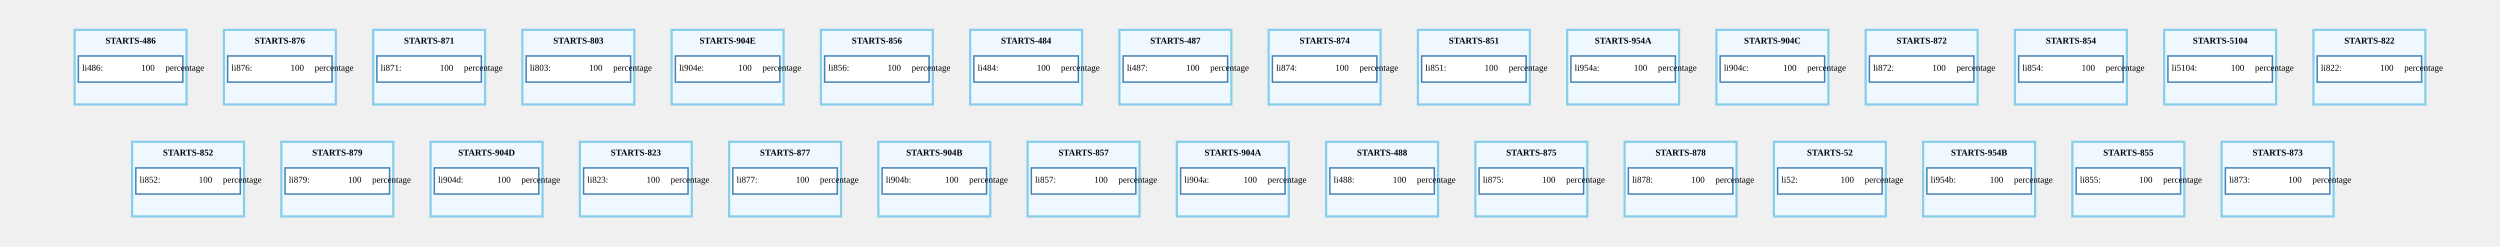
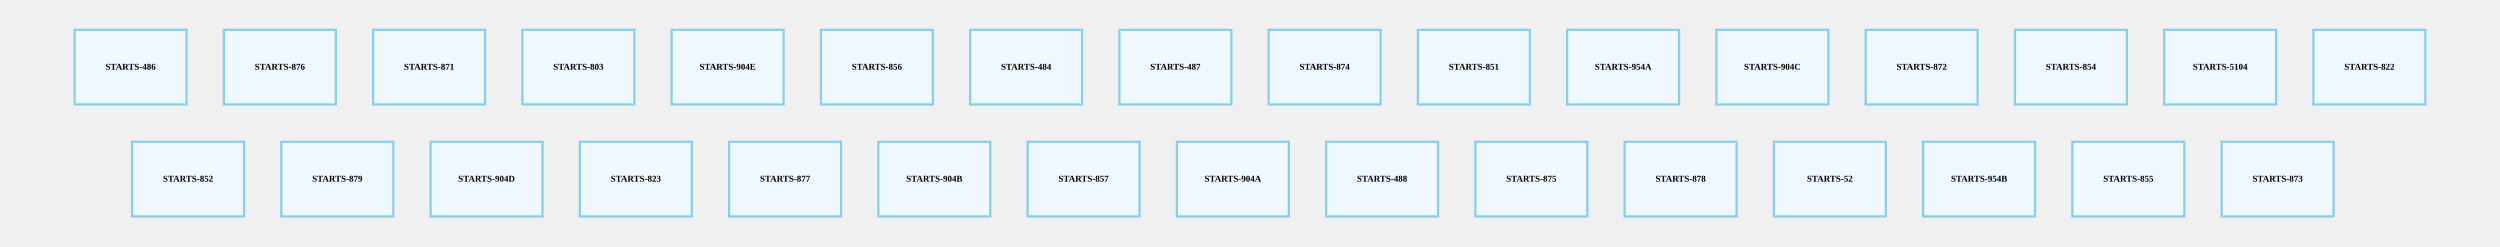
<svg xmlns="http://www.w3.org/2000/svg" height="100%" viewBox="0 0 3350 330" width="100%">
  <marker fill="rgb(255,60,60)" id="triangle" markerHeight="4" markerWidth="4" orient="auto" refX="7" refY="5" viewBox="0 0 10 10">
    <path d="M 0 0 L 10 5 L 0 10 z" />
  </marker>
  <rect fill="aliceblue" height="100" id="starts-484" stroke="skyblue" stroke-width="3" width="150" x="1300" y="40" />
-   <text dominant-baseline="middle" font-weight="bold" text-anchor="middle" x="1375" y="55">STARTS-484</text>
-   <rect fill="white" height="35" stroke="steelblue" stroke-width="2" width="140" x="1305" y="75" />
-   <text dominant-baseline="middle" font-size="12" x="1310" y="92">li484:</text>
-   <text data-siow="[  {   &quot;event&quot;: &quot;s4csvg_li484&quot;,   &quot;originator&quot;: &quot;server&quot;,   &quot;actions&quot;: [    {     &quot;input&quot;: &quot;$.lastValue&quot;,     &quot;target&quot;: &quot;textContent&quot; }  ]  } ]" dominant-baseline="middle" font-size="12" text-anchor="middle" x="1398.333" y="92">100</text>
-   <text dominant-baseline="middle" font-size="12" x="1421.667" y="92">percentage</text>
+   <text dominant-baseline="middle" font-weight="bold" text-anchor="middle" x="1375" y="90">STARTS-484</text>
  <rect fill="aliceblue" height="100" id="starts-486" stroke="skyblue" stroke-width="3" width="150" x="100" y="40" />
-   <text dominant-baseline="middle" font-weight="bold" text-anchor="middle" x="175" y="55">STARTS-486</text>
-   <rect fill="white" height="35" stroke="steelblue" stroke-width="2" width="140" x="105" y="75" />
-   <text dominant-baseline="middle" font-size="12" x="110" y="92">li486:</text>
-   <text data-siow="[  {   &quot;event&quot;: &quot;s4csvg_li486&quot;,   &quot;originator&quot;: &quot;server&quot;,   &quot;actions&quot;: [    {     &quot;input&quot;: &quot;$.lastValue&quot;,     &quot;target&quot;: &quot;textContent&quot; }  ]  } ]" dominant-baseline="middle" font-size="12" text-anchor="middle" x="198.333" y="92">100</text>
-   <text dominant-baseline="middle" font-size="12" x="221.667" y="92">percentage</text>
+   <text dominant-baseline="middle" font-weight="bold" text-anchor="middle" x="175" y="90">STARTS-486</text>
  <rect fill="aliceblue" height="100" id="starts-487" stroke="skyblue" stroke-width="3" width="150" x="1500" y="40" />
-   <text dominant-baseline="middle" font-weight="bold" text-anchor="middle" x="1575" y="55">STARTS-487</text>
-   <rect fill="white" height="35" stroke="steelblue" stroke-width="2" width="140" x="1505" y="75" />
-   <text dominant-baseline="middle" font-size="12" x="1510" y="92">li487:</text>
-   <text data-siow="[  {   &quot;event&quot;: &quot;s4csvg_li487&quot;,   &quot;originator&quot;: &quot;server&quot;,   &quot;actions&quot;: [    {     &quot;input&quot;: &quot;$.lastValue&quot;,     &quot;target&quot;: &quot;textContent&quot; }  ]  } ]" dominant-baseline="middle" font-size="12" text-anchor="middle" x="1598.333" y="92">100</text>
-   <text dominant-baseline="middle" font-size="12" x="1621.667" y="92">percentage</text>
+   <text dominant-baseline="middle" font-weight="bold" text-anchor="middle" x="1575" y="90">STARTS-487</text>
  <rect fill="aliceblue" height="100" id="starts-5104" stroke="skyblue" stroke-width="3" width="150" x="2900" y="40" />
-   <text dominant-baseline="middle" font-weight="bold" text-anchor="middle" x="2975" y="55">STARTS-5104</text>
-   <rect fill="white" height="35" stroke="steelblue" stroke-width="2" width="140" x="2905" y="75" />
-   <text dominant-baseline="middle" font-size="12" x="2910" y="92">li5104:</text>
-   <text data-siow="[  {   &quot;event&quot;: &quot;s4csvg_li5104&quot;,   &quot;originator&quot;: &quot;server&quot;,   &quot;actions&quot;: [    {     &quot;input&quot;: &quot;$.lastValue&quot;,     &quot;target&quot;: &quot;textContent&quot; }  ]  } ]" dominant-baseline="middle" font-size="12" text-anchor="middle" x="2998.333" y="92">100</text>
-   <text dominant-baseline="middle" font-size="12" x="3021.667" y="92">percentage</text>
+   <text dominant-baseline="middle" font-weight="bold" text-anchor="middle" x="2975" y="90">STARTS-5104</text>
  <rect fill="aliceblue" height="100" id="starts-822" stroke="skyblue" stroke-width="3" width="150" x="3100" y="40" />
-   <text dominant-baseline="middle" font-weight="bold" text-anchor="middle" x="3175" y="55">STARTS-822</text>
-   <rect fill="white" height="35" stroke="steelblue" stroke-width="2" width="140" x="3105" y="75" />
-   <text dominant-baseline="middle" font-size="12" x="3110" y="92">li822:</text>
-   <text data-siow="[  {   &quot;event&quot;: &quot;s4csvg_li822&quot;,   &quot;originator&quot;: &quot;server&quot;,   &quot;actions&quot;: [    {     &quot;input&quot;: &quot;$.lastValue&quot;,     &quot;target&quot;: &quot;textContent&quot; }  ]  } ]" dominant-baseline="middle" font-size="12" text-anchor="middle" x="3198.333" y="92">100</text>
-   <text dominant-baseline="middle" font-size="12" x="3221.667" y="92">percentage</text>
+   <text dominant-baseline="middle" font-weight="bold" text-anchor="middle" x="3175" y="90">STARTS-822</text>
  <rect fill="aliceblue" height="100" id="starts-823" stroke="skyblue" stroke-width="3" width="150" x="777" y="190" />
-   <text dominant-baseline="middle" font-weight="bold" text-anchor="middle" x="852" y="205">STARTS-823</text>
-   <rect fill="white" height="35" stroke="steelblue" stroke-width="2" width="140" x="782" y="225" />
-   <text dominant-baseline="middle" font-size="12" x="787" y="242">li823:</text>
-   <text data-siow="[  {   &quot;event&quot;: &quot;s4csvg_li823&quot;,   &quot;originator&quot;: &quot;server&quot;,   &quot;actions&quot;: [    {     &quot;input&quot;: &quot;$.lastValue&quot;,     &quot;target&quot;: &quot;textContent&quot; }  ]  } ]" dominant-baseline="middle" font-size="12" text-anchor="middle" x="875.333" y="242">100</text>
-   <text dominant-baseline="middle" font-size="12" x="898.667" y="242">percentage</text>
+   <text dominant-baseline="middle" font-weight="bold" text-anchor="middle" x="852" y="240">STARTS-823</text>
  <rect fill="aliceblue" height="100" id="starts-803" stroke="skyblue" stroke-width="3" width="150" x="700" y="40" />
-   <text dominant-baseline="middle" font-weight="bold" text-anchor="middle" x="775" y="55">STARTS-803</text>
-   <rect fill="white" height="35" stroke="steelblue" stroke-width="2" width="140" x="705" y="75" />
-   <text dominant-baseline="middle" font-size="12" x="710" y="92">li803:</text>
-   <text data-siow="[  {   &quot;event&quot;: &quot;s4csvg_li803&quot;,   &quot;originator&quot;: &quot;server&quot;,   &quot;actions&quot;: [    {     &quot;input&quot;: &quot;$.lastValue&quot;,     &quot;target&quot;: &quot;textContent&quot; }  ]  } ]" dominant-baseline="middle" font-size="12" text-anchor="middle" x="798.333" y="92">100</text>
-   <text dominant-baseline="middle" font-size="12" x="821.667" y="92">percentage</text>
+   <text dominant-baseline="middle" font-weight="bold" text-anchor="middle" x="775" y="90">STARTS-803</text>
  <rect fill="aliceblue" height="100" id="starts-488" stroke="skyblue" stroke-width="3" width="150" x="1777" y="190" />
-   <text dominant-baseline="middle" font-weight="bold" text-anchor="middle" x="1852" y="205">STARTS-488</text>
-   <rect fill="white" height="35" stroke="steelblue" stroke-width="2" width="140" x="1782" y="225" />
-   <text dominant-baseline="middle" font-size="12" x="1787" y="242">li488:</text>
-   <text data-siow="[  {   &quot;event&quot;: &quot;s4csvg_li488&quot;,   &quot;originator&quot;: &quot;server&quot;,   &quot;actions&quot;: [    {     &quot;input&quot;: &quot;$.lastValue&quot;,     &quot;target&quot;: &quot;textContent&quot; }  ]  } ]" dominant-baseline="middle" font-size="12" text-anchor="middle" x="1875.333" y="242">100</text>
-   <text dominant-baseline="middle" font-size="12" x="1898.667" y="242">percentage</text>
+   <text dominant-baseline="middle" font-weight="bold" text-anchor="middle" x="1852" y="240">STARTS-488</text>
  <rect fill="aliceblue" height="100" id="starts-904e" stroke="skyblue" stroke-width="3" width="150" x="900" y="40" />
-   <text dominant-baseline="middle" font-weight="bold" text-anchor="middle" x="975" y="55">STARTS-904E</text>
-   <rect fill="white" height="35" stroke="steelblue" stroke-width="2" width="140" x="905" y="75" />
-   <text dominant-baseline="middle" font-size="12" x="910" y="92">li904e:</text>
-   <text data-siow="[  {   &quot;event&quot;: &quot;s4csvg_li904e&quot;,   &quot;originator&quot;: &quot;server&quot;,   &quot;actions&quot;: [    {     &quot;input&quot;: &quot;$.lastValue&quot;,     &quot;target&quot;: &quot;textContent&quot; }  ]  } ]" dominant-baseline="middle" font-size="12" text-anchor="middle" x="998.333" y="92">100</text>
-   <text dominant-baseline="middle" font-size="12" x="1021.667" y="92">percentage</text>
+   <text dominant-baseline="middle" font-weight="bold" text-anchor="middle" x="975" y="90">STARTS-904E</text>
  <rect fill="aliceblue" height="100" id="starts-954a" stroke="skyblue" stroke-width="3" width="150" x="2100" y="40" />
-   <text dominant-baseline="middle" font-weight="bold" text-anchor="middle" x="2175" y="55">STARTS-954A</text>
-   <rect fill="white" height="35" stroke="steelblue" stroke-width="2" width="140" x="2105" y="75" />
-   <text dominant-baseline="middle" font-size="12" x="2110" y="92">li954a:</text>
-   <text data-siow="[  {   &quot;event&quot;: &quot;s4csvg_li954a&quot;,   &quot;originator&quot;: &quot;server&quot;,   &quot;actions&quot;: [    {     &quot;input&quot;: &quot;$.lastValue&quot;,     &quot;target&quot;: &quot;textContent&quot; }  ]  } ]" dominant-baseline="middle" font-size="12" text-anchor="middle" x="2198.333" y="92">100</text>
-   <text dominant-baseline="middle" font-size="12" x="2221.667" y="92">percentage</text>
+   <text dominant-baseline="middle" font-weight="bold" text-anchor="middle" x="2175" y="90">STARTS-954A</text>
  <rect fill="aliceblue" height="100" id="starts-954b" stroke="skyblue" stroke-width="3" width="150" x="2577" y="190" />
-   <text dominant-baseline="middle" font-weight="bold" text-anchor="middle" x="2652" y="205">STARTS-954B</text>
-   <rect fill="white" height="35" stroke="steelblue" stroke-width="2" width="140" x="2582" y="225" />
-   <text dominant-baseline="middle" font-size="12" x="2587" y="242">li954b:</text>
-   <text data-siow="[  {   &quot;event&quot;: &quot;s4csvg_li954b&quot;,   &quot;originator&quot;: &quot;server&quot;,   &quot;actions&quot;: [    {     &quot;input&quot;: &quot;$.lastValue&quot;,     &quot;target&quot;: &quot;textContent&quot; }  ]  } ]" dominant-baseline="middle" font-size="12" text-anchor="middle" x="2675.333" y="242">100</text>
-   <text dominant-baseline="middle" font-size="12" x="2698.667" y="242">percentage</text>
+   <text dominant-baseline="middle" font-weight="bold" text-anchor="middle" x="2652" y="240">STARTS-954B</text>
  <rect fill="aliceblue" height="100" id="starts-904a" stroke="skyblue" stroke-width="3" width="150" x="1577" y="190" />
-   <text dominant-baseline="middle" font-weight="bold" text-anchor="middle" x="1652" y="205">STARTS-904A</text>
-   <rect fill="white" height="35" stroke="steelblue" stroke-width="2" width="140" x="1582" y="225" />
-   <text dominant-baseline="middle" font-size="12" x="1587" y="242">li904a:</text>
-   <text data-siow="[  {   &quot;event&quot;: &quot;s4csvg_li904a&quot;,   &quot;originator&quot;: &quot;server&quot;,   &quot;actions&quot;: [    {     &quot;input&quot;: &quot;$.lastValue&quot;,     &quot;target&quot;: &quot;textContent&quot; }  ]  } ]" dominant-baseline="middle" font-size="12" text-anchor="middle" x="1675.333" y="242">100</text>
-   <text dominant-baseline="middle" font-size="12" x="1698.667" y="242">percentage</text>
+   <text dominant-baseline="middle" font-weight="bold" text-anchor="middle" x="1652" y="240">STARTS-904A</text>
  <rect fill="aliceblue" height="100" id="starts-904b" stroke="skyblue" stroke-width="3" width="150" x="1177" y="190" />
-   <text dominant-baseline="middle" font-weight="bold" text-anchor="middle" x="1252" y="205">STARTS-904B</text>
-   <rect fill="white" height="35" stroke="steelblue" stroke-width="2" width="140" x="1182" y="225" />
-   <text dominant-baseline="middle" font-size="12" x="1187" y="242">li904b:</text>
-   <text data-siow="[  {   &quot;event&quot;: &quot;s4csvg_li904b&quot;,   &quot;originator&quot;: &quot;server&quot;,   &quot;actions&quot;: [    {     &quot;input&quot;: &quot;$.lastValue&quot;,     &quot;target&quot;: &quot;textContent&quot; }  ]  } ]" dominant-baseline="middle" font-size="12" text-anchor="middle" x="1275.333" y="242">100</text>
-   <text dominant-baseline="middle" font-size="12" x="1298.667" y="242">percentage</text>
+   <text dominant-baseline="middle" font-weight="bold" text-anchor="middle" x="1252" y="240">STARTS-904B</text>
  <rect fill="aliceblue" height="100" id="starts-904c" stroke="skyblue" stroke-width="3" width="150" x="2300" y="40" />
-   <text dominant-baseline="middle" font-weight="bold" text-anchor="middle" x="2375" y="55">STARTS-904C</text>
-   <rect fill="white" height="35" stroke="steelblue" stroke-width="2" width="140" x="2305" y="75" />
-   <text dominant-baseline="middle" font-size="12" x="2310" y="92">li904c:</text>
-   <text data-siow="[  {   &quot;event&quot;: &quot;s4csvg_li904c&quot;,   &quot;originator&quot;: &quot;server&quot;,   &quot;actions&quot;: [    {     &quot;input&quot;: &quot;$.lastValue&quot;,     &quot;target&quot;: &quot;textContent&quot; }  ]  } ]" dominant-baseline="middle" font-size="12" text-anchor="middle" x="2398.333" y="92">100</text>
-   <text dominant-baseline="middle" font-size="12" x="2421.667" y="92">percentage</text>
+   <text dominant-baseline="middle" font-weight="bold" text-anchor="middle" x="2375" y="90">STARTS-904C</text>
  <rect fill="aliceblue" height="100" id="starts-904d" stroke="skyblue" stroke-width="3" width="150" x="577" y="190" />
-   <text dominant-baseline="middle" font-weight="bold" text-anchor="middle" x="652" y="205">STARTS-904D</text>
-   <rect fill="white" height="35" stroke="steelblue" stroke-width="2" width="140" x="582" y="225" />
-   <text dominant-baseline="middle" font-size="12" x="587" y="242">li904d:</text>
-   <text data-siow="[  {   &quot;event&quot;: &quot;s4csvg_li904d&quot;,   &quot;originator&quot;: &quot;server&quot;,   &quot;actions&quot;: [    {     &quot;input&quot;: &quot;$.lastValue&quot;,     &quot;target&quot;: &quot;textContent&quot; }  ]  } ]" dominant-baseline="middle" font-size="12" text-anchor="middle" x="675.333" y="242">100</text>
-   <text dominant-baseline="middle" font-size="12" x="698.667" y="242">percentage</text>
+   <text dominant-baseline="middle" font-weight="bold" text-anchor="middle" x="652" y="240">STARTS-904D</text>
  <rect fill="aliceblue" height="100" id="starts-871" stroke="skyblue" stroke-width="3" width="150" x="500" y="40" />
-   <text dominant-baseline="middle" font-weight="bold" text-anchor="middle" x="575" y="55">STARTS-871</text>
-   <rect fill="white" height="35" stroke="steelblue" stroke-width="2" width="140" x="505" y="75" />
-   <text dominant-baseline="middle" font-size="12" x="510" y="92">li871:</text>
-   <text data-siow="[  {   &quot;event&quot;: &quot;s4csvg_li871&quot;,   &quot;originator&quot;: &quot;server&quot;,   &quot;actions&quot;: [    {     &quot;input&quot;: &quot;$.lastValue&quot;,     &quot;target&quot;: &quot;textContent&quot; }  ]  } ]" dominant-baseline="middle" font-size="12" text-anchor="middle" x="598.333" y="92">100</text>
-   <text dominant-baseline="middle" font-size="12" x="621.667" y="92">percentage</text>
+   <text dominant-baseline="middle" font-weight="bold" text-anchor="middle" x="575" y="90">STARTS-871</text>
  <rect fill="aliceblue" height="100" id="starts-872" stroke="skyblue" stroke-width="3" width="150" x="2500" y="40" />
-   <text dominant-baseline="middle" font-weight="bold" text-anchor="middle" x="2575" y="55">STARTS-872</text>
-   <rect fill="white" height="35" stroke="steelblue" stroke-width="2" width="140" x="2505" y="75" />
-   <text dominant-baseline="middle" font-size="12" x="2510" y="92">li872:</text>
-   <text data-siow="[  {   &quot;event&quot;: &quot;s4csvg_li872&quot;,   &quot;originator&quot;: &quot;server&quot;,   &quot;actions&quot;: [    {     &quot;input&quot;: &quot;$.lastValue&quot;,     &quot;target&quot;: &quot;textContent&quot; }  ]  } ]" dominant-baseline="middle" font-size="12" text-anchor="middle" x="2598.333" y="92">100</text>
-   <text dominant-baseline="middle" font-size="12" x="2621.667" y="92">percentage</text>
+   <text dominant-baseline="middle" font-weight="bold" text-anchor="middle" x="2575" y="90">STARTS-872</text>
  <rect fill="aliceblue" height="100" id="starts-877" stroke="skyblue" stroke-width="3" width="150" x="977" y="190" />
-   <text dominant-baseline="middle" font-weight="bold" text-anchor="middle" x="1052" y="205">STARTS-877</text>
-   <rect fill="white" height="35" stroke="steelblue" stroke-width="2" width="140" x="982" y="225" />
-   <text dominant-baseline="middle" font-size="12" x="987" y="242">li877:</text>
-   <text data-siow="[  {   &quot;event&quot;: &quot;s4csvg_li877&quot;,   &quot;originator&quot;: &quot;server&quot;,   &quot;actions&quot;: [    {     &quot;input&quot;: &quot;$.lastValue&quot;,     &quot;target&quot;: &quot;textContent&quot; }  ]  } ]" dominant-baseline="middle" font-size="12" text-anchor="middle" x="1075.333" y="242">100</text>
-   <text dominant-baseline="middle" font-size="12" x="1098.667" y="242">percentage</text>
+   <text dominant-baseline="middle" font-weight="bold" text-anchor="middle" x="1052" y="240">STARTS-877</text>
  <rect fill="aliceblue" height="100" id="starts-855" stroke="skyblue" stroke-width="3" width="150" x="2777" y="190" />
-   <text dominant-baseline="middle" font-weight="bold" text-anchor="middle" x="2852" y="205">STARTS-855</text>
-   <rect fill="white" height="35" stroke="steelblue" stroke-width="2" width="140" x="2782" y="225" />
-   <text dominant-baseline="middle" font-size="12" x="2787" y="242">li855:</text>
-   <text data-siow="[  {   &quot;event&quot;: &quot;s4csvg_li855&quot;,   &quot;originator&quot;: &quot;server&quot;,   &quot;actions&quot;: [    {     &quot;input&quot;: &quot;$.lastValue&quot;,     &quot;target&quot;: &quot;textContent&quot; }  ]  } ]" dominant-baseline="middle" font-size="12" text-anchor="middle" x="2875.333" y="242">100</text>
-   <text dominant-baseline="middle" font-size="12" x="2898.667" y="242">percentage</text>
+   <text dominant-baseline="middle" font-weight="bold" text-anchor="middle" x="2852" y="240">STARTS-855</text>
  <rect fill="aliceblue" height="100" id="starts-856" stroke="skyblue" stroke-width="3" width="150" x="1100" y="40" />
-   <text dominant-baseline="middle" font-weight="bold" text-anchor="middle" x="1175" y="55">STARTS-856</text>
-   <rect fill="white" height="35" stroke="steelblue" stroke-width="2" width="140" x="1105" y="75" />
-   <text dominant-baseline="middle" font-size="12" x="1110" y="92">li856:</text>
-   <text data-siow="[  {   &quot;event&quot;: &quot;s4csvg_li856&quot;,   &quot;originator&quot;: &quot;server&quot;,   &quot;actions&quot;: [    {     &quot;input&quot;: &quot;$.lastValue&quot;,     &quot;target&quot;: &quot;textContent&quot; }  ]  } ]" dominant-baseline="middle" font-size="12" text-anchor="middle" x="1198.333" y="92">100</text>
-   <text dominant-baseline="middle" font-size="12" x="1221.667" y="92">percentage</text>
+   <text dominant-baseline="middle" font-weight="bold" text-anchor="middle" x="1175" y="90">STARTS-856</text>
  <rect fill="aliceblue" height="100" id="starts-878" stroke="skyblue" stroke-width="3" width="150" x="2177" y="190" />
-   <text dominant-baseline="middle" font-weight="bold" text-anchor="middle" x="2252" y="205">STARTS-878</text>
-   <rect fill="white" height="35" stroke="steelblue" stroke-width="2" width="140" x="2182" y="225" />
-   <text dominant-baseline="middle" font-size="12" x="2187" y="242">li878:</text>
-   <text data-siow="[  {   &quot;event&quot;: &quot;s4csvg_li878&quot;,   &quot;originator&quot;: &quot;server&quot;,   &quot;actions&quot;: [    {     &quot;input&quot;: &quot;$.lastValue&quot;,     &quot;target&quot;: &quot;textContent&quot; }  ]  } ]" dominant-baseline="middle" font-size="12" text-anchor="middle" x="2275.333" y="242">100</text>
-   <text dominant-baseline="middle" font-size="12" x="2298.667" y="242">percentage</text>
+   <text dominant-baseline="middle" font-weight="bold" text-anchor="middle" x="2252" y="240">STARTS-878</text>
  <rect fill="aliceblue" height="100" id="starts-879" stroke="skyblue" stroke-width="3" width="150" x="377" y="190" />
-   <text dominant-baseline="middle" font-weight="bold" text-anchor="middle" x="452" y="205">STARTS-879</text>
-   <rect fill="white" height="35" stroke="steelblue" stroke-width="2" width="140" x="382" y="225" />
-   <text dominant-baseline="middle" font-size="12" x="387" y="242">li879:</text>
-   <text data-siow="[  {   &quot;event&quot;: &quot;s4csvg_li879&quot;,   &quot;originator&quot;: &quot;server&quot;,   &quot;actions&quot;: [    {     &quot;input&quot;: &quot;$.lastValue&quot;,     &quot;target&quot;: &quot;textContent&quot; }  ]  } ]" dominant-baseline="middle" font-size="12" text-anchor="middle" x="475.333" y="242">100</text>
-   <text dominant-baseline="middle" font-size="12" x="498.667" y="242">percentage</text>
+   <text dominant-baseline="middle" font-weight="bold" text-anchor="middle" x="452" y="240">STARTS-879</text>
  <rect fill="aliceblue" height="100" id="starts-857" stroke="skyblue" stroke-width="3" width="150" x="1377" y="190" />
-   <text dominant-baseline="middle" font-weight="bold" text-anchor="middle" x="1452" y="205">STARTS-857</text>
-   <rect fill="white" height="35" stroke="steelblue" stroke-width="2" width="140" x="1382" y="225" />
-   <text dominant-baseline="middle" font-size="12" x="1387" y="242">li857:</text>
-   <text data-siow="[  {   &quot;event&quot;: &quot;s4csvg_li857&quot;,   &quot;originator&quot;: &quot;server&quot;,   &quot;actions&quot;: [    {     &quot;input&quot;: &quot;$.lastValue&quot;,     &quot;target&quot;: &quot;textContent&quot; }  ]  } ]" dominant-baseline="middle" font-size="12" text-anchor="middle" x="1475.333" y="242">100</text>
-   <text dominant-baseline="middle" font-size="12" x="1498.667" y="242">percentage</text>
+   <text dominant-baseline="middle" font-weight="bold" text-anchor="middle" x="1452" y="240">STARTS-857</text>
  <rect fill="aliceblue" height="100" id="starts-851" stroke="skyblue" stroke-width="3" width="150" x="1900" y="40" />
-   <text dominant-baseline="middle" font-weight="bold" text-anchor="middle" x="1975" y="55">STARTS-851</text>
-   <rect fill="white" height="35" stroke="steelblue" stroke-width="2" width="140" x="1905" y="75" />
-   <text dominant-baseline="middle" font-size="12" x="1910" y="92">li851:</text>
-   <text data-siow="[  {   &quot;event&quot;: &quot;s4csvg_li851&quot;,   &quot;originator&quot;: &quot;server&quot;,   &quot;actions&quot;: [    {     &quot;input&quot;: &quot;$.lastValue&quot;,     &quot;target&quot;: &quot;textContent&quot; }  ]  } ]" dominant-baseline="middle" font-size="12" text-anchor="middle" x="1998.333" y="92">100</text>
-   <text dominant-baseline="middle" font-size="12" x="2021.667" y="92">percentage</text>
+   <text dominant-baseline="middle" font-weight="bold" text-anchor="middle" x="1975" y="90">STARTS-851</text>
  <rect fill="aliceblue" height="100" id="starts-873" stroke="skyblue" stroke-width="3" width="150" x="2977" y="190" />
-   <text dominant-baseline="middle" font-weight="bold" text-anchor="middle" x="3052" y="205">STARTS-873</text>
-   <rect fill="white" height="35" stroke="steelblue" stroke-width="2" width="140" x="2982" y="225" />
-   <text dominant-baseline="middle" font-size="12" x="2987" y="242">li873:</text>
-   <text data-siow="[  {   &quot;event&quot;: &quot;s4csvg_li873&quot;,   &quot;originator&quot;: &quot;server&quot;,   &quot;actions&quot;: [    {     &quot;input&quot;: &quot;$.lastValue&quot;,     &quot;target&quot;: &quot;textContent&quot; }  ]  } ]" dominant-baseline="middle" font-size="12" text-anchor="middle" x="3075.333" y="242">100</text>
-   <text dominant-baseline="middle" font-size="12" x="3098.667" y="242">percentage</text>
+   <text dominant-baseline="middle" font-weight="bold" text-anchor="middle" x="3052" y="240">STARTS-873</text>
  <rect fill="aliceblue" height="100" id="starts-874" stroke="skyblue" stroke-width="3" width="150" x="1700" y="40" />
-   <text dominant-baseline="middle" font-weight="bold" text-anchor="middle" x="1775" y="55">STARTS-874</text>
-   <rect fill="white" height="35" stroke="steelblue" stroke-width="2" width="140" x="1705" y="75" />
-   <text dominant-baseline="middle" font-size="12" x="1710" y="92">li874:</text>
-   <text data-siow="[  {   &quot;event&quot;: &quot;s4csvg_li874&quot;,   &quot;originator&quot;: &quot;server&quot;,   &quot;actions&quot;: [    {     &quot;input&quot;: &quot;$.lastValue&quot;,     &quot;target&quot;: &quot;textContent&quot; }  ]  } ]" dominant-baseline="middle" font-size="12" text-anchor="middle" x="1798.333" y="92">100</text>
-   <text dominant-baseline="middle" font-size="12" x="1821.667" y="92">percentage</text>
+   <text dominant-baseline="middle" font-weight="bold" text-anchor="middle" x="1775" y="90">STARTS-874</text>
  <rect fill="aliceblue" height="100" id="starts-852" stroke="skyblue" stroke-width="3" width="150" x="177" y="190" />
-   <text dominant-baseline="middle" font-weight="bold" text-anchor="middle" x="252" y="205">STARTS-852</text>
-   <rect fill="white" height="35" stroke="steelblue" stroke-width="2" width="140" x="182" y="225" />
-   <text dominant-baseline="middle" font-size="12" x="187" y="242">li852:</text>
-   <text data-siow="[  {   &quot;event&quot;: &quot;s4csvg_li852&quot;,   &quot;originator&quot;: &quot;server&quot;,   &quot;actions&quot;: [    {     &quot;input&quot;: &quot;$.lastValue&quot;,     &quot;target&quot;: &quot;textContent&quot; }  ]  } ]" dominant-baseline="middle" font-size="12" text-anchor="middle" x="275.333" y="242">100</text>
-   <text dominant-baseline="middle" font-size="12" x="298.667" y="242">percentage</text>
+   <text dominant-baseline="middle" font-weight="bold" text-anchor="middle" x="252" y="240">STARTS-852</text>
  <rect fill="aliceblue" height="100" id="starts-875" stroke="skyblue" stroke-width="3" width="150" x="1977" y="190" />
-   <text dominant-baseline="middle" font-weight="bold" text-anchor="middle" x="2052" y="205">STARTS-875</text>
-   <rect fill="white" height="35" stroke="steelblue" stroke-width="2" width="140" x="1982" y="225" />
-   <text dominant-baseline="middle" font-size="12" x="1987" y="242">li875:</text>
-   <text data-siow="[  {   &quot;event&quot;: &quot;s4csvg_li875&quot;,   &quot;originator&quot;: &quot;server&quot;,   &quot;actions&quot;: [    {     &quot;input&quot;: &quot;$.lastValue&quot;,     &quot;target&quot;: &quot;textContent&quot; }  ]  } ]" dominant-baseline="middle" font-size="12" text-anchor="middle" x="2075.333" y="242">100</text>
-   <text dominant-baseline="middle" font-size="12" x="2098.667" y="242">percentage</text>
+   <text dominant-baseline="middle" font-weight="bold" text-anchor="middle" x="2052" y="240">STARTS-875</text>
  <rect fill="aliceblue" height="100" id="starts-876" stroke="skyblue" stroke-width="3" width="150" x="300" y="40" />
-   <text dominant-baseline="middle" font-weight="bold" text-anchor="middle" x="375" y="55">STARTS-876</text>
-   <rect fill="white" height="35" stroke="steelblue" stroke-width="2" width="140" x="305" y="75" />
-   <text dominant-baseline="middle" font-size="12" x="310" y="92">li876:</text>
-   <text data-siow="[  {   &quot;event&quot;: &quot;s4csvg_li876&quot;,   &quot;originator&quot;: &quot;server&quot;,   &quot;actions&quot;: [    {     &quot;input&quot;: &quot;$.lastValue&quot;,     &quot;target&quot;: &quot;textContent&quot; }  ]  } ]" dominant-baseline="middle" font-size="12" text-anchor="middle" x="398.333" y="92">100</text>
-   <text dominant-baseline="middle" font-size="12" x="421.667" y="92">percentage</text>
+   <text dominant-baseline="middle" font-weight="bold" text-anchor="middle" x="375" y="90">STARTS-876</text>
  <rect fill="aliceblue" height="100" id="starts-854" stroke="skyblue" stroke-width="3" width="150" x="2700" y="40" />
-   <text dominant-baseline="middle" font-weight="bold" text-anchor="middle" x="2775" y="55">STARTS-854</text>
-   <rect fill="white" height="35" stroke="steelblue" stroke-width="2" width="140" x="2705" y="75" />
-   <text dominant-baseline="middle" font-size="12" x="2710" y="92">li854:</text>
-   <text data-siow="[  {   &quot;event&quot;: &quot;s4csvg_li854&quot;,   &quot;originator&quot;: &quot;server&quot;,   &quot;actions&quot;: [    {     &quot;input&quot;: &quot;$.lastValue&quot;,     &quot;target&quot;: &quot;textContent&quot; }  ]  } ]" dominant-baseline="middle" font-size="12" text-anchor="middle" x="2798.333" y="92">100</text>
-   <text dominant-baseline="middle" font-size="12" x="2821.667" y="92">percentage</text>
+   <text dominant-baseline="middle" font-weight="bold" text-anchor="middle" x="2775" y="90">STARTS-854</text>
  <rect fill="aliceblue" height="100" id="starts-52" stroke="skyblue" stroke-width="3" width="150" x="2377" y="190" />
-   <text dominant-baseline="middle" font-weight="bold" text-anchor="middle" x="2452" y="205">STARTS-52</text>
-   <rect fill="white" height="35" stroke="steelblue" stroke-width="2" width="140" x="2382" y="225" />
-   <text dominant-baseline="middle" font-size="12" x="2387" y="242">li52:</text>
-   <text data-siow="[  {   &quot;event&quot;: &quot;s4csvg_li52&quot;,   &quot;originator&quot;: &quot;server&quot;,   &quot;actions&quot;: [    {     &quot;input&quot;: &quot;$.lastValue&quot;,     &quot;target&quot;: &quot;textContent&quot; }  ]  } ]" dominant-baseline="middle" font-size="12" text-anchor="middle" x="2475.333" y="242">100</text>
-   <text dominant-baseline="middle" font-size="12" x="2498.667" y="242">percentage</text>
+   <text dominant-baseline="middle" font-weight="bold" text-anchor="middle" x="2452" y="240">STARTS-52</text>
</svg>
